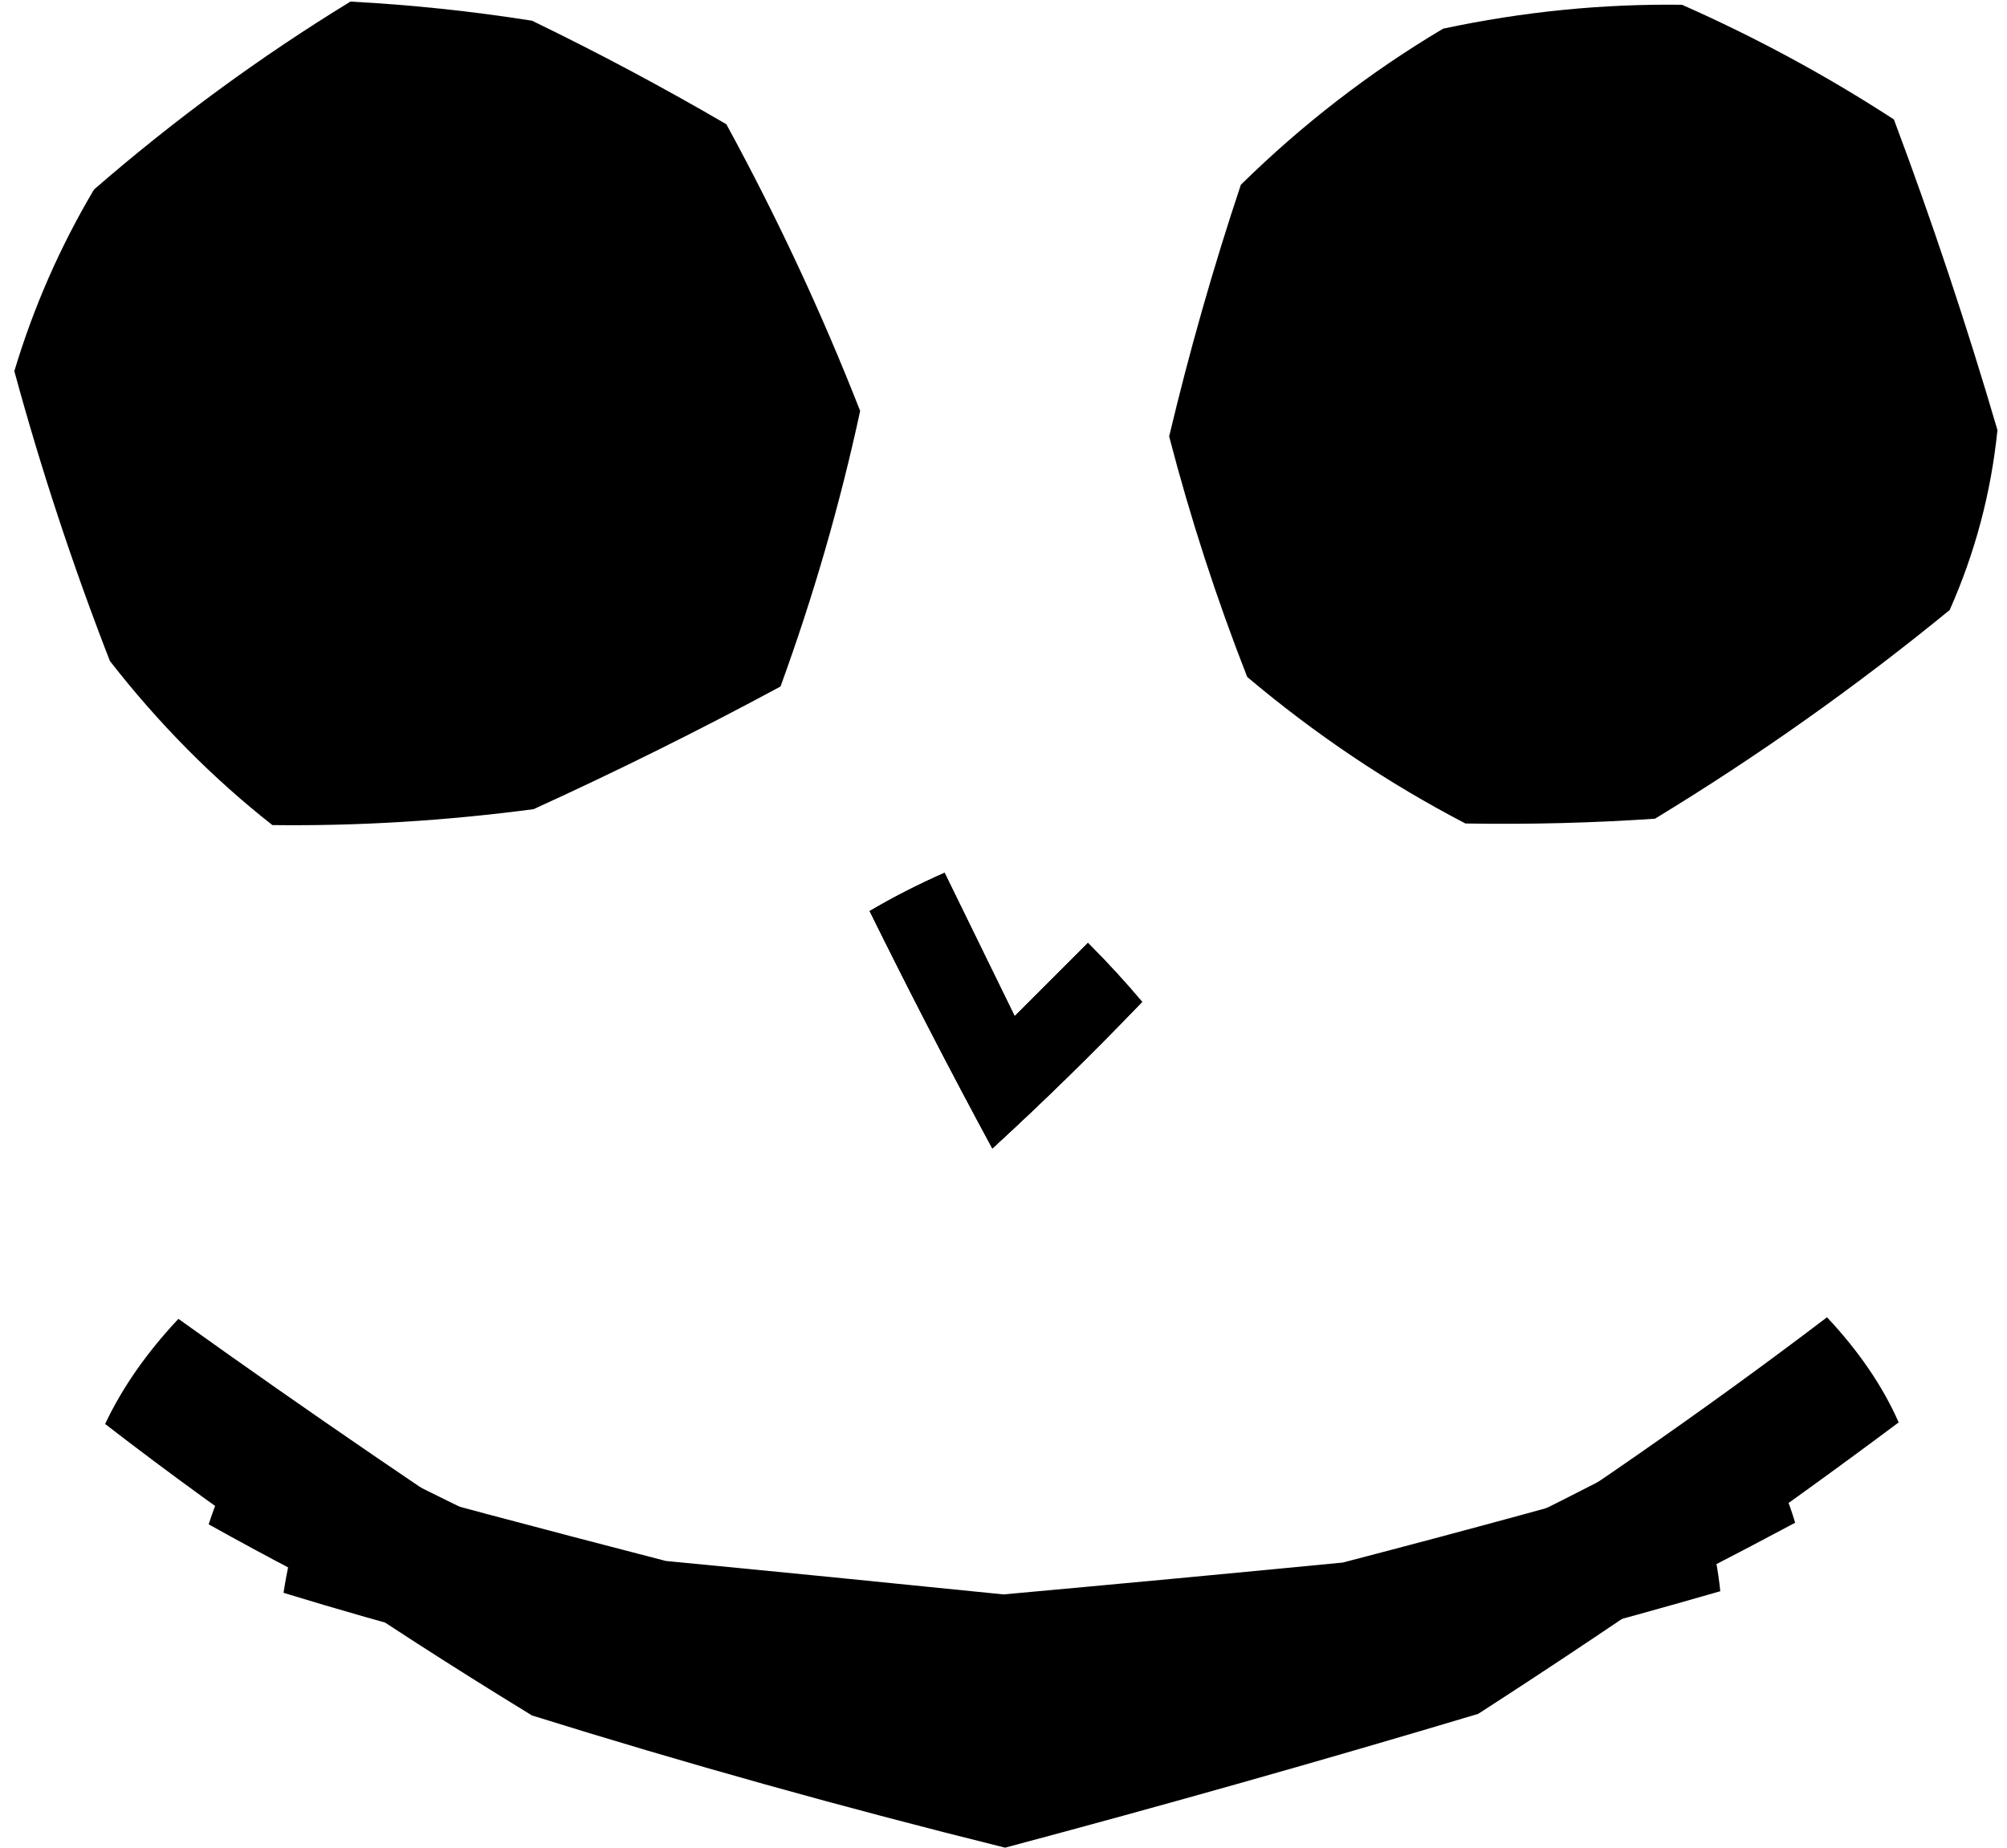
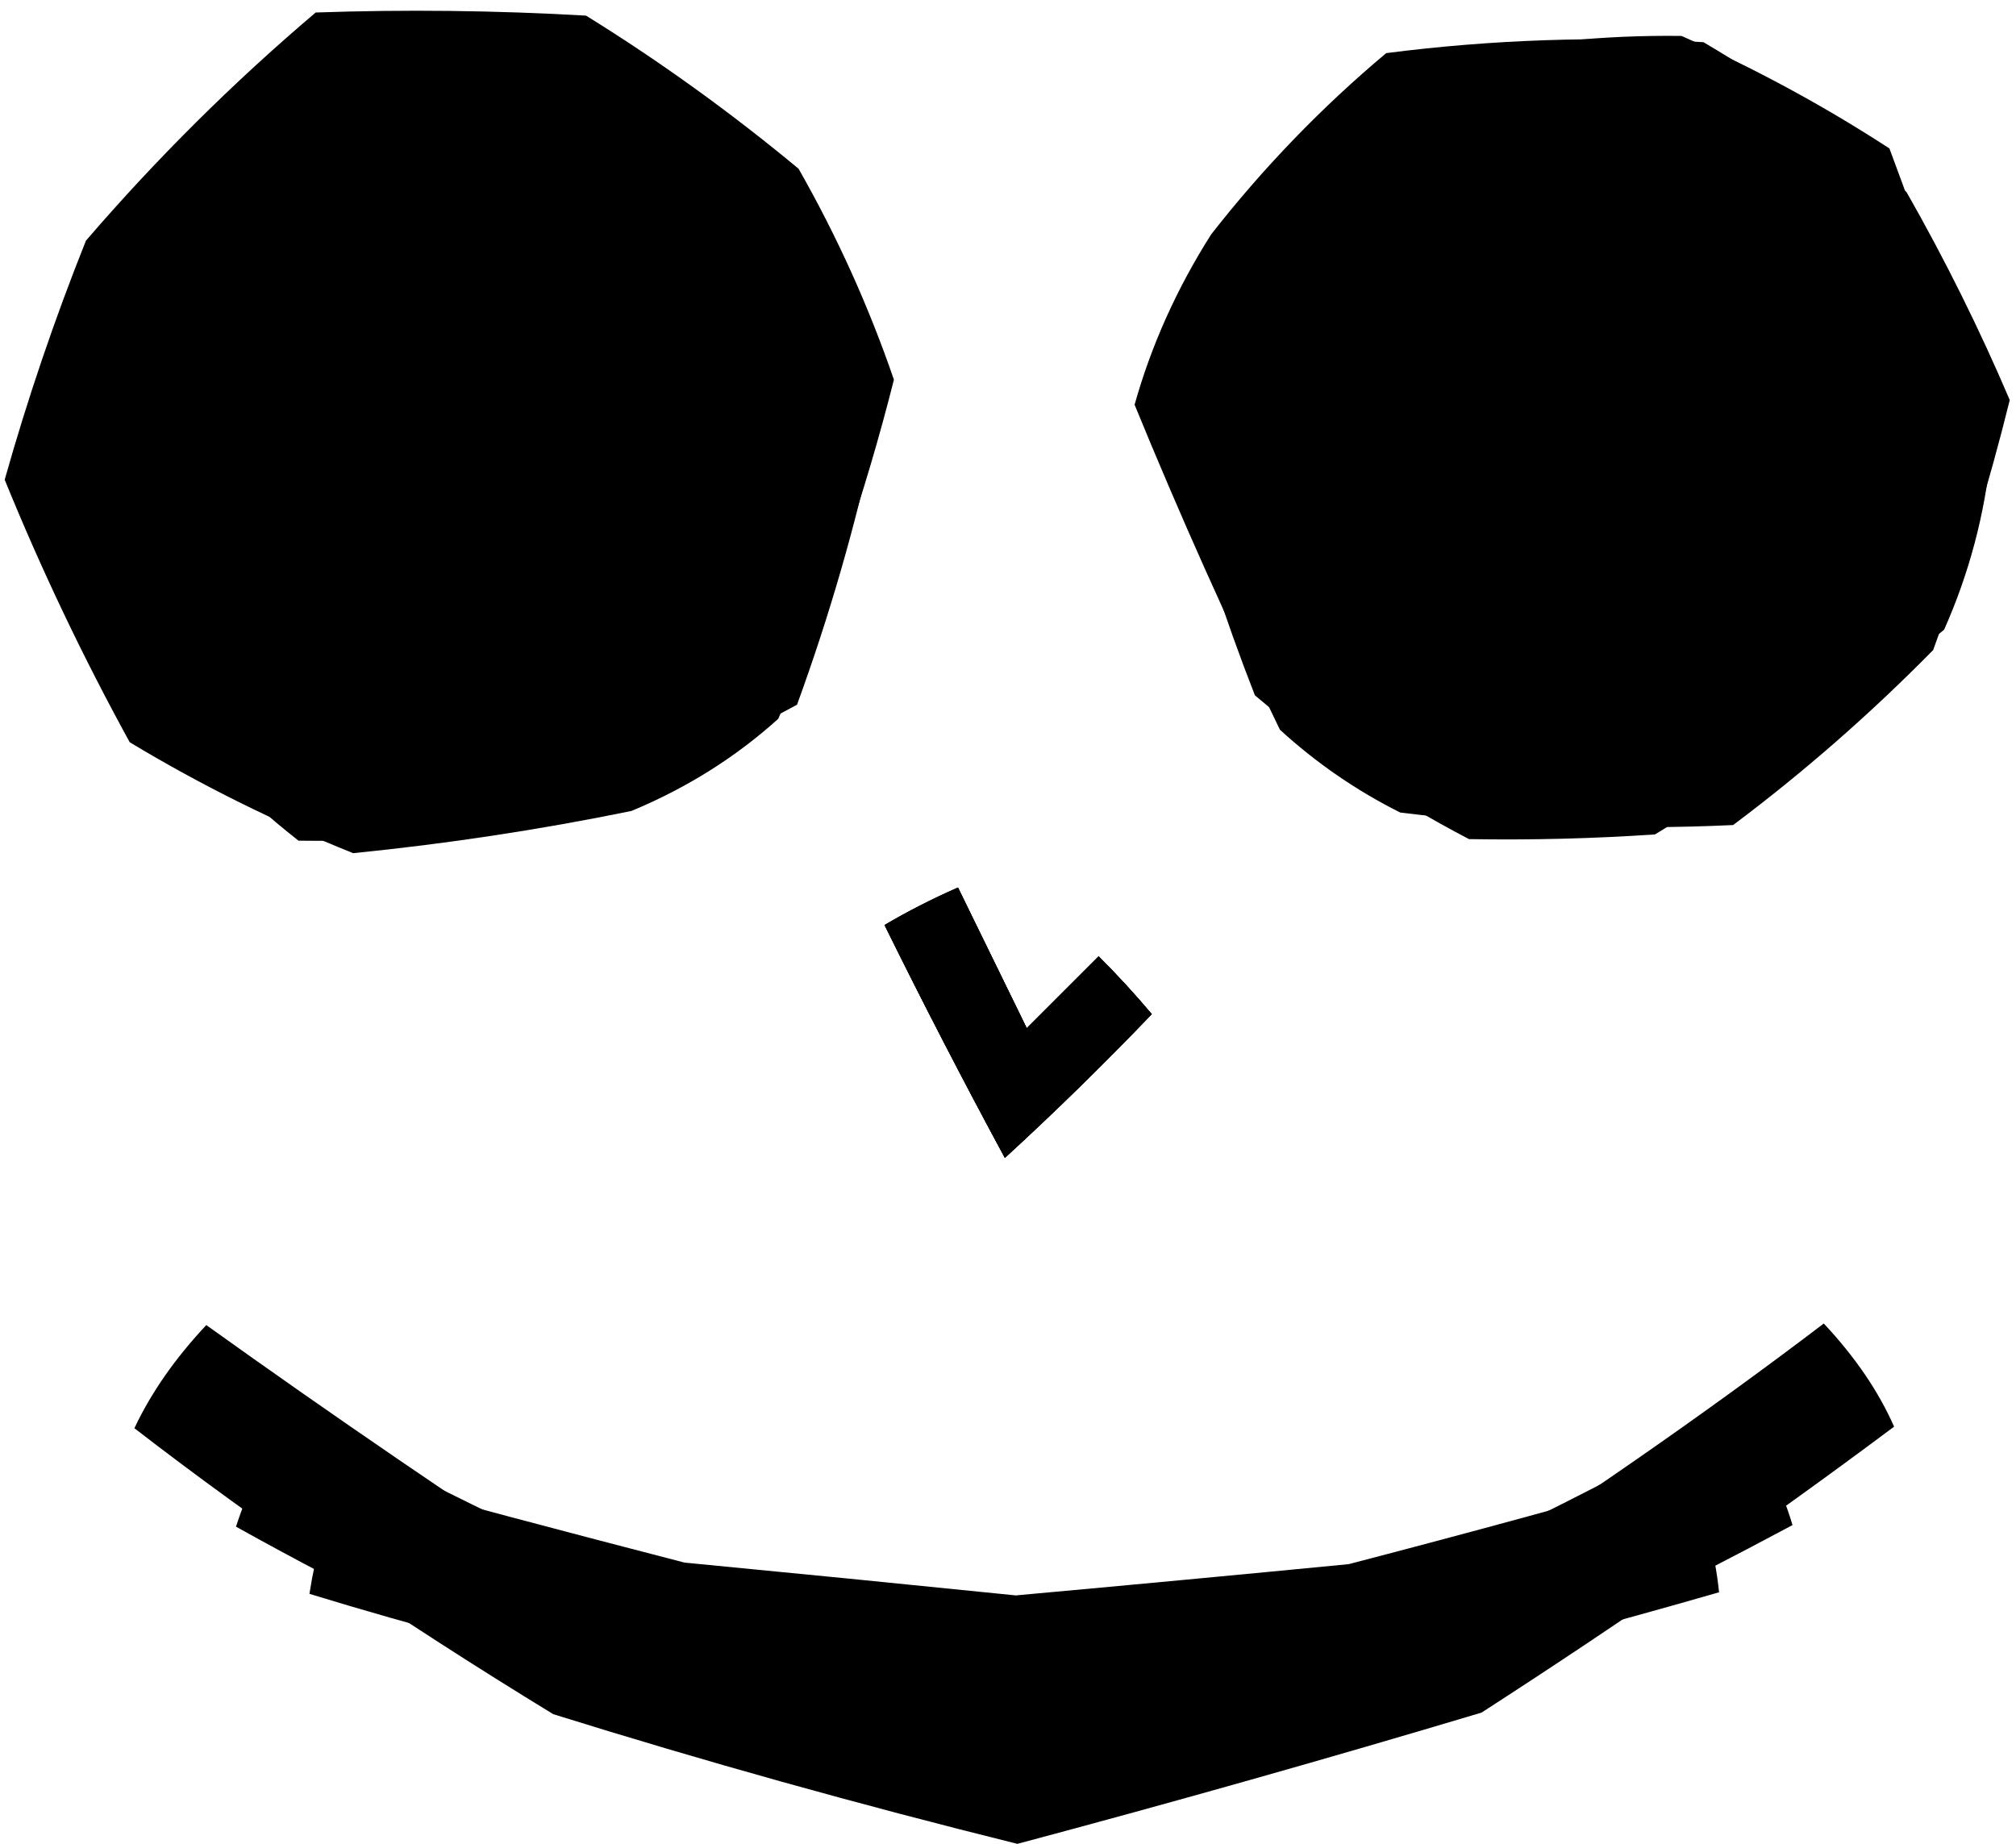
- <svg xmlns="http://www.w3.org/2000/svg" viewBox="57 74 126 116" style="--w:0.709;--h:0.653" data-frame="1" data-rest="3" data-timeline="1:450 2:300 3:0" aria-hidden="true">
+ <svg xmlns="http://www.w3.org/2000/svg" viewBox="55 72 129 118" style="--w:0.726;--h:0.664" data-frame="1" data-rest="3" data-timeline="1:450 2:300 3:0" aria-hidden="true">
  <g data-f="1">
-     <path d="M108.0 99.8 Q106.3 107.7 103.6 115.2 Q96.8 118.9 89.7 122.0 Q82.4 123.0 75.2 122.9 Q70.2 119.0 66.2 113.8 Q63.0 105.8 60.8 97.6 Q62.4 92.3 65.3 87.4 Q72.0 81.6 79.6 77.0 Q84.6 77.2 89.6 78.0 Q95.2 80.7 100.5 83.8 Q104.8 91.6 108.0 99.8Z" class="i-b" />
+     <path d="M108.0 99.8 Q106.3 107.7 103.6 115.2 Q96.8 118.9 89.7 122.0 Q82.4 123.0 75.2 122.9 Q70.2 119.0 66.2 113.8 Q63.0 105.8 60.8 97.6 Q62.4 92.3 65.3 87.4 Q72.0 81.6 79.6 77.0 Q84.6 77.2 89.6 78.0 Q95.2 80.7 100.5 83.8 Q104.8 91.6 108.0 99.8Z" class="i-w" />
+     <path d="M109.2 96.7 Q106.6 106.6 102.6 116.1 Q98.9 119.3 94.2 121.3 Q86.3 122.9 78.3 123.7 Q71.6 121.1 65.5 117.4 Q61.5 110.1 58.4 102.4 Q60.3 95.5 63.0 88.7 Q69.1 81.7 76.1 75.7 Q83.8 75.4 91.6 75.9 Q98.0 79.9 103.8 84.6 Q107.0 90.5 109.2 96.7Z M100.5 87.1 Q95.8 82.8 90.3 79.7 Q83.8 79.0 77.4 79.7 Q71.7 84.9 66.4 90.6 Q63.9 96.2 62.4 102.0 Q65.1 108.4 68.5 114.6 Q73.7 117.5 79.3 119.9 Q86.0 119.5 92.6 117.8 Q96.4 116.0 99.7 113.6 Q102.9 105.5 105.3 97.3 Q103.3 92.0 100.5 87.1Z" class="i-k" fill-rule="evenodd" />
    <path d="M92.4 99.4 Q91.8 102.1 91.1 104.7 Q89.7 106.4 88.0 107.9 Q84.3 108.6 80.5 108.7 Q79.1 107.7 77.9 106.3 Q76.5 102.6 75.4 98.8 Q76.0 96.7 77.1 94.7 Q78.6 93.3 80.2 92.1 Q83.2 91.7 86.3 91.5 Q88.9 92.9 91.3 94.6 Q92.1 96.9 92.4 99.4Z" class="i-k" />
-     <path d="M179.4 100.9 Q178.9 106.1 176.8 111.0 Q169.0 117.3 160.4 122.6 Q155.1 123.0 149.8 122.8 Q143.3 119.4 137.6 114.7 Q135.1 108.1 133.2 101.3 Q134.9 94.1 137.2 87.2 Q142.4 82.2 148.5 78.5 Q155.1 77.1 161.8 77.2 Q168.1 79.9 173.7 83.5 Q176.9 92.1 179.4 100.9Z" class="i-b" />
+     <path d="M179.4 100.9 Q178.9 106.1 176.8 111.0 Q169.0 117.3 160.4 122.6 Q155.1 123.0 149.8 122.8 Q143.3 119.4 137.6 114.7 Q135.1 108.1 133.2 101.3 Q134.9 94.1 137.2 87.2 Q142.4 82.2 148.5 78.5 Q155.1 77.1 161.8 77.2 Q168.1 79.9 173.7 83.5 Q176.9 92.1 179.4 100.9Z" class="i-w" />
+     <path d="M180.7 97.9 Q178.9 105.1 176.2 112.2 Q170.9 117.6 164.9 122.2 Q155.3 122.6 145.8 121.4 Q142.0 119.5 138.9 116.7 Q134.5 107.5 130.7 98.1 Q132.1 93.1 135.0 88.4 Q139.5 82.7 145.0 78.0 Q154.0 76.9 163.1 77.4 Q169.4 81.1 174.8 85.9 Q178.1 91.8 180.7 97.9Z M171.8 88.2 Q167.1 84.3 162.0 81.0 Q154.4 80.8 146.8 81.5 Q142.1 85.5 138.4 90.4 Q136.1 94.3 134.7 98.5 Q137.9 106.3 141.7 113.9 Q144.2 116.4 147.4 117.9 Q155.4 118.8 163.4 118.5 Q168.6 114.9 172.9 110.2 Q175.5 104.4 176.8 98.2 Q174.6 93.1 171.8 88.2Z" class="i-k" fill-rule="evenodd" />
    <path d="M165.1 99.8 Q164.1 102.9 162.6 105.8 Q161.2 107.3 159.3 108.3 Q156.4 108.7 153.5 108.6 Q150.6 106.6 148.0 104.4 Q147.6 102.2 147.6 99.9 Q148.2 97.2 149.1 94.6 Q151.3 93.0 153.7 91.7 Q156.0 91.2 158.3 91.2 Q160.9 92.9 163.1 95.1 Q164.3 97.4 165.1 99.8Z" class="i-k" />
    <path d="M111.6 131.2 Q115.3 138.7 119.3 146.1 Q124.1 141.7 128.7 136.9 Q127.1 135.0 125.3 133.2 Q123.0 135.5 120.7 137.8 Q118.5 133.3 116.3 128.8 Q113.8 129.9 111.6 131.2Z" class="i-k" />
    <path d="M74.8 174.0 Q84.9 177.1 97.4 180.0 Q108.4 181.1 120.1 181.9 Q131.6 181.0 142.8 179.8 Q154.6 176.9 165.0 173.9 Q164.6 170.0 162.9 166.2 Q153.2 169.0 141.3 172.1 Q131.0 173.1 120.0 174.1 Q109.2 173.0 98.8 172.0 Q87.2 169.0 77.0 166.2 Q75.4 170.1 74.8 174.0Z" class="i-k" />
  </g>
  <g data-f="2">
-     <path d="M108.0 99.8 Q106.3 107.7 103.6 115.2 Q96.8 118.9 89.7 122.0 Q82.4 123.0 75.2 122.9 Q70.2 119.0 66.2 113.8 Q63.0 105.8 60.8 97.6 Q62.4 92.3 65.3 87.4 Q72.0 81.6 79.6 77.0 Q84.6 77.2 89.6 78.0 Q95.2 80.7 100.5 83.8 Q104.8 91.6 108.0 99.8Z" class="i-b" />
+     <path d="M108.0 99.8 Q106.3 107.7 103.6 115.2 Q96.8 118.9 89.7 122.0 Q82.4 123.0 75.2 122.9 Q70.2 119.0 66.2 113.8 Q63.0 105.8 60.8 97.6 Q62.4 92.3 65.3 87.4 Q72.0 81.6 79.6 77.0 Q84.6 77.2 89.6 78.0 Q95.2 80.7 100.5 83.8 Q104.8 91.6 108.0 99.8Z" class="i-w" />
+     <path d="M109.2 96.7 Q106.6 106.6 102.6 116.1 Q98.9 119.3 94.2 121.3 Q86.3 122.9 78.3 123.7 Q71.6 121.1 65.5 117.4 Q61.5 110.1 58.4 102.4 Q60.3 95.5 63.0 88.7 Q69.1 81.7 76.1 75.7 Q83.8 75.4 91.6 75.9 Q98.0 79.9 103.8 84.6 Q107.0 90.5 109.2 96.7Z M100.5 87.1 Q95.8 82.8 90.3 79.7 Q83.8 79.0 77.4 79.7 Q71.7 84.9 66.4 90.6 Q63.9 96.2 62.4 102.0 Q65.1 108.4 68.5 114.6 Q73.7 117.5 79.3 119.9 Q86.0 119.5 92.6 117.8 Q96.4 116.0 99.7 113.6 Q102.9 105.5 105.3 97.3 Q103.3 92.0 100.5 87.1Z" class="i-k" fill-rule="evenodd" />
    <path d="M100.4 91.4 Q99.8 94.1 99.1 96.7 Q97.7 98.4 96.0 99.9 Q92.3 100.6 88.5 100.7 Q87.1 99.7 85.9 98.3 Q84.5 94.6 83.4 90.8 Q84.0 88.7 85.1 86.7 Q86.6 85.3 88.2 84.1 Q91.2 83.7 94.3 83.5 Q96.9 84.9 99.3 86.6 Q100.1 88.9 100.4 91.4Z" class="i-k" />
-     <path d="M179.4 100.9 Q178.9 106.1 176.8 111.0 Q169.0 117.3 160.4 122.6 Q155.1 123.0 149.8 122.8 Q143.3 119.4 137.6 114.7 Q135.1 108.1 133.2 101.3 Q134.9 94.1 137.2 87.2 Q142.4 82.2 148.5 78.5 Q155.1 77.1 161.8 77.2 Q168.1 79.9 173.7 83.5 Q176.9 92.1 179.4 100.9Z" class="i-b" />
+     <path d="M179.4 100.9 Q178.9 106.1 176.8 111.0 Q169.0 117.3 160.4 122.6 Q155.1 123.0 149.8 122.8 Q143.3 119.4 137.6 114.7 Q135.1 108.1 133.2 101.3 Q134.9 94.1 137.2 87.2 Q142.4 82.2 148.5 78.5 Q155.1 77.1 161.8 77.2 Q168.1 79.9 173.7 83.5 Q176.9 92.1 179.4 100.9Z" class="i-w" />
+     <path d="M180.7 97.9 Q178.9 105.1 176.2 112.2 Q170.9 117.6 164.9 122.2 Q155.3 122.6 145.8 121.4 Q142.0 119.5 138.9 116.7 Q134.5 107.5 130.7 98.1 Q132.1 93.1 135.0 88.4 Q139.5 82.7 145.0 78.0 Q154.0 76.9 163.1 77.4 Q169.4 81.1 174.8 85.9 Q178.1 91.8 180.7 97.9Z M171.8 88.2 Q167.1 84.3 162.0 81.0 Q154.4 80.8 146.8 81.5 Q142.1 85.5 138.4 90.4 Q136.1 94.3 134.7 98.5 Q137.9 106.3 141.7 113.9 Q144.2 116.4 147.4 117.9 Q155.4 118.8 163.4 118.5 Q168.6 114.9 172.9 110.2 Q175.5 104.4 176.8 98.2 Q174.6 93.1 171.8 88.2Z" class="i-k" fill-rule="evenodd" />
    <path d="M173.1 91.8 Q172.1 94.9 170.6 97.8 Q169.2 99.3 167.3 100.3 Q164.4 100.7 161.5 100.6 Q158.6 98.6 156.0 96.4 Q155.6 94.2 155.6 91.9 Q156.2 89.2 157.1 86.6 Q159.3 85.0 161.7 83.7 Q164.0 83.2 166.3 83.2 Q168.9 84.9 171.1 87.1 Q172.3 89.4 173.1 91.8Z" class="i-k" />
    <path d="M111.6 131.2 Q115.3 138.7 119.3 146.1 Q124.1 141.7 128.7 136.9 Q127.1 135.0 125.3 133.2 Q123.0 135.5 120.7 137.8 Q118.5 133.3 116.3 128.8 Q113.8 129.9 111.6 131.2Z" class="i-k" />
    <path d="M70.1 169.7 Q81.2 175.9 94.9 181.9 Q107.1 184.2 120.1 185.9 Q132.9 184.0 145.3 181.7 Q158.3 175.7 169.7 169.6 Q168.6 165.9 166.1 162.4 Q155.7 168.1 142.7 174.2 Q131.7 176.2 120.0 178.0 Q108.4 176.1 97.3 174.1 Q84.8 168.2 73.7 162.5 Q71.3 166.0 70.1 169.7Z" class="i-k" />
  </g>
  <g data-f="3">
-     <path d="M111.0 99.8 Q109.1 108.6 106.0 117.1 Q98.4 121.2 90.5 124.8 Q82.2 125.9 74.1 125.8 Q68.5 121.4 63.9 115.5 Q60.4 106.5 57.9 97.3 Q59.7 91.3 62.9 85.9 Q70.5 79.3 79.0 74.1 Q84.7 74.4 90.4 75.3 Q96.6 78.3 102.6 81.8 Q107.4 90.6 111.0 99.8Z" class="i-b" />
+     <path d="M111.0 99.8 Q109.1 108.6 106.0 117.1 Q98.4 121.2 90.5 124.8 Q82.2 125.9 74.1 125.8 Q68.5 121.4 63.9 115.5 Q60.4 106.5 57.9 97.3 Q59.7 91.3 62.9 85.9 Q70.5 79.3 79.0 74.1 Q84.7 74.4 90.4 75.3 Q96.6 78.3 102.6 81.8 Q107.4 90.6 111.0 99.8Z" class="i-w" />
+     <path d="M112.2 96.3 Q109.4 107.4 104.8 118.0 Q100.7 121.7 95.4 123.9 Q86.6 125.7 77.6 126.6 Q70.1 123.6 63.3 119.5 Q58.8 111.3 55.3 102.7 Q57.5 94.9 60.5 87.4 Q67.3 79.5 75.2 72.8 Q83.8 72.5 92.5 73.0 Q99.6 77.4 106.1 82.8 Q109.8 89.3 112.2 96.3Z M102.8 85.2 Q97.5 80.4 91.2 76.8 Q83.8 76.0 76.4 76.8 Q69.9 82.7 63.8 89.2 Q61.0 95.6 59.3 102.3 Q62.4 109.6 66.3 116.7 Q72.3 120.0 78.6 122.8 Q86.3 122.3 93.8 120.4 Q98.1 118.2 102.0 115.5 Q105.6 106.3 108.3 96.9 Q106.1 90.8 102.8 85.2Z" class="i-k" fill-rule="evenodd" />
    <path d="M100.4 91.4 Q99.8 94.1 99.1 96.7 Q97.7 98.4 96.0 99.9 Q92.3 100.6 88.5 100.7 Q87.1 99.7 85.9 98.3 Q84.5 94.6 83.4 90.8 Q84.0 88.7 85.1 86.7 Q86.6 85.3 88.2 84.1 Q91.2 83.7 94.3 83.5 Q96.9 84.9 99.3 86.6 Q100.1 88.9 100.4 91.4Z" class="i-k" />
-     <path d="M182.4 101.0 Q181.8 106.9 179.4 112.3 Q170.6 119.5 160.9 125.4 Q155.0 125.8 149.0 125.7 Q141.7 121.9 135.3 116.5 Q132.4 109.1 130.4 101.4 Q132.3 93.4 134.9 85.6 Q140.7 79.9 147.6 75.8 Q155.1 74.2 162.6 74.3 Q169.6 77.4 175.9 81.5 Q179.5 91.1 182.4 101.0Z" class="i-b" />
+     <path d="M182.4 101.0 Q181.8 106.9 179.4 112.3 Q170.6 119.5 160.9 125.4 Q155.0 125.8 149.0 125.7 Q141.7 121.9 135.3 116.5 Q132.4 109.1 130.4 101.4 Q132.3 93.4 134.9 85.6 Q140.7 79.9 147.6 75.8 Q155.1 74.2 162.6 74.3 Q169.6 77.4 175.9 81.5 Q179.5 91.1 182.4 101.0Z" class="i-w" />
+     <path d="M183.6 97.6 Q181.6 105.7 178.7 113.6 Q172.7 119.7 165.9 124.8 Q155.2 125.3 144.6 124.0 Q140.4 121.9 136.9 118.7 Q131.9 108.4 127.6 97.9 Q129.2 92.2 132.5 87.0 Q137.5 80.6 143.7 75.4 Q153.8 74.1 164.0 74.7 Q171.0 78.8 177.0 84.3 Q180.7 90.8 183.6 97.6Z M174.0 86.5 Q168.7 82.1 162.9 78.3 Q154.2 78.1 145.5 78.9 Q140.2 83.4 135.9 89.0 Q133.2 93.5 131.7 98.3 Q135.4 107.2 139.7 115.9 Q142.5 118.8 146.2 120.4 Q155.3 121.5 164.5 121.2 Q170.4 117.0 175.4 111.7 Q178.3 105.0 179.8 97.9 Q177.2 92.1 174.0 86.5Z" class="i-k" fill-rule="evenodd" />
    <path d="M173.1 91.8 Q172.1 94.9 170.6 97.8 Q169.2 99.3 167.3 100.3 Q164.4 100.7 161.5 100.6 Q158.6 98.6 156.0 96.4 Q155.6 94.2 155.6 91.9 Q156.2 89.2 157.1 86.6 Q159.3 85.0 161.7 83.7 Q164.0 83.2 166.3 83.2 Q168.9 84.9 171.1 87.1 Q172.3 89.4 173.1 91.8Z" class="i-k" />
    <path d="M111.6 131.2 Q115.3 138.7 119.3 146.1 Q124.1 141.7 128.7 136.9 Q127.1 135.0 125.3 133.2 Q123.0 135.5 120.7 137.8 Q118.5 133.3 116.3 128.8 Q113.8 129.9 111.6 131.2Z" class="i-k" />
    <path d="M63.6 163.4 Q75.5 172.6 90.4 181.7 Q104.8 186.2 120.1 190.0 Q135.1 186.0 149.8 181.6 Q163.9 172.5 176.2 163.3 Q174.7 159.9 171.7 156.7 Q160.4 165.3 146.2 174.4 Q133.5 178.3 120.0 181.9 Q106.6 178.2 93.8 174.3 Q80.2 165.4 68.2 156.8 Q65.2 160.0 63.6 163.4Z" class="i-k" />
  </g>
</svg>
